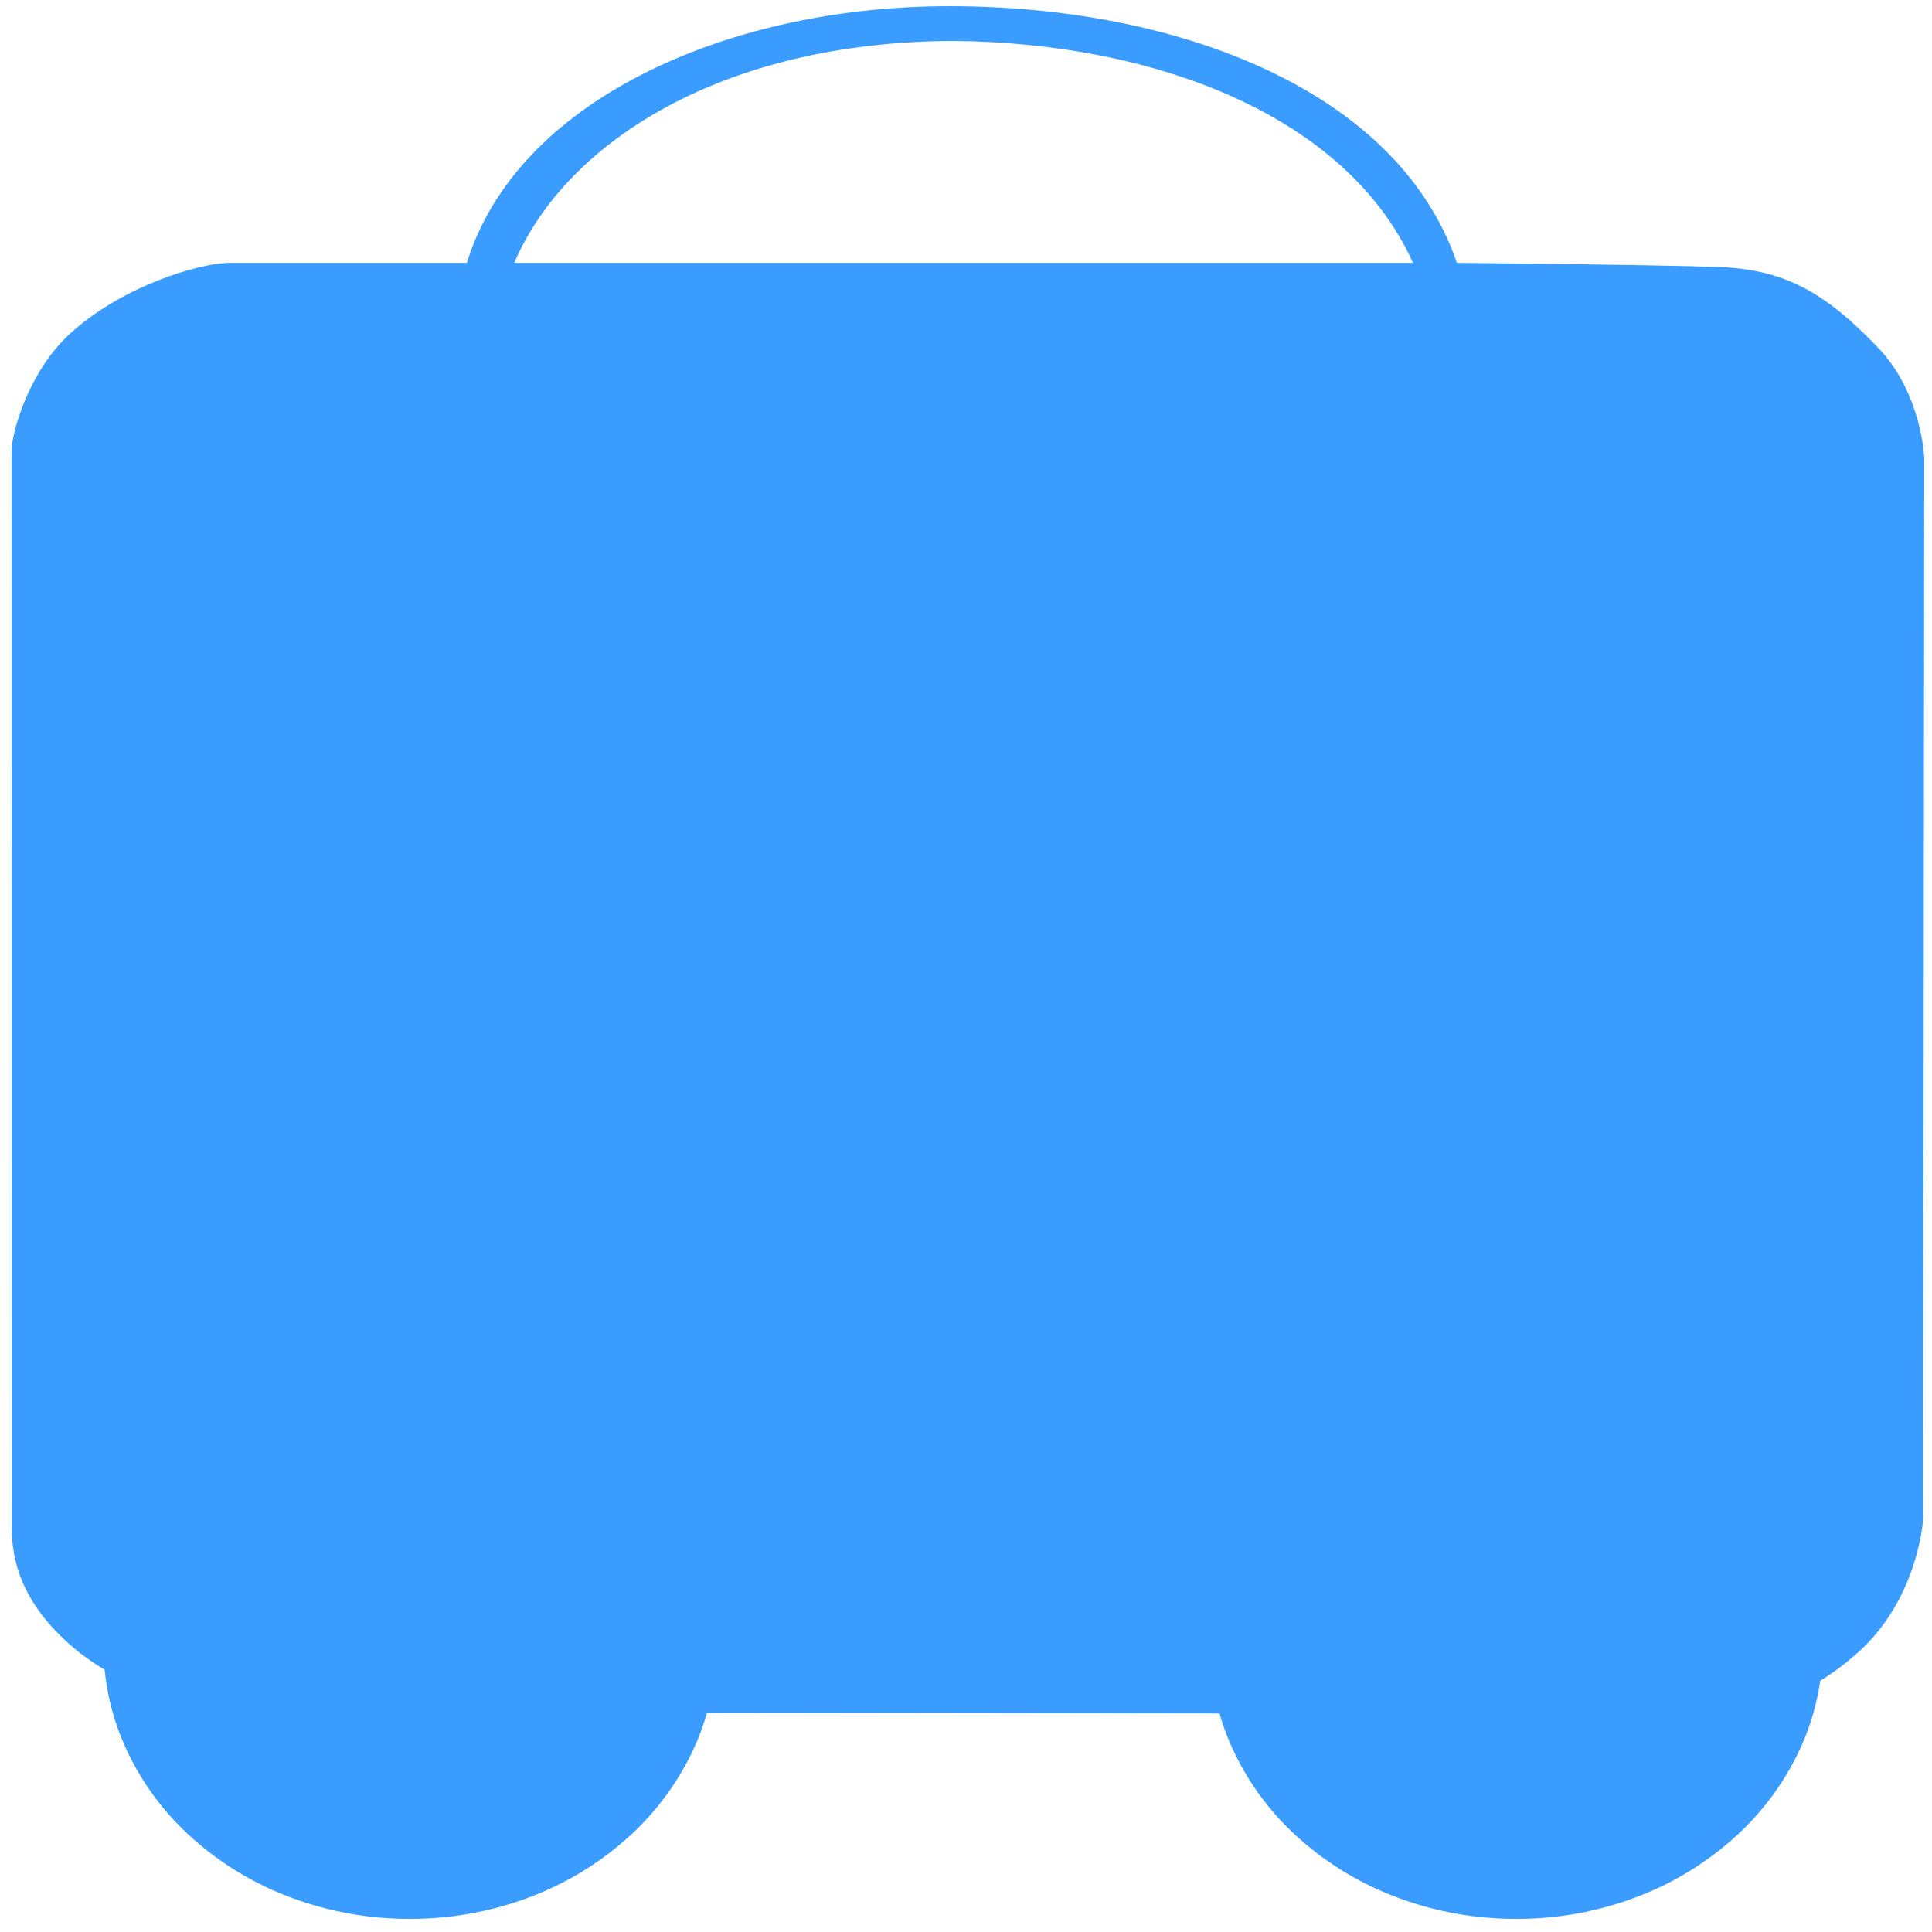
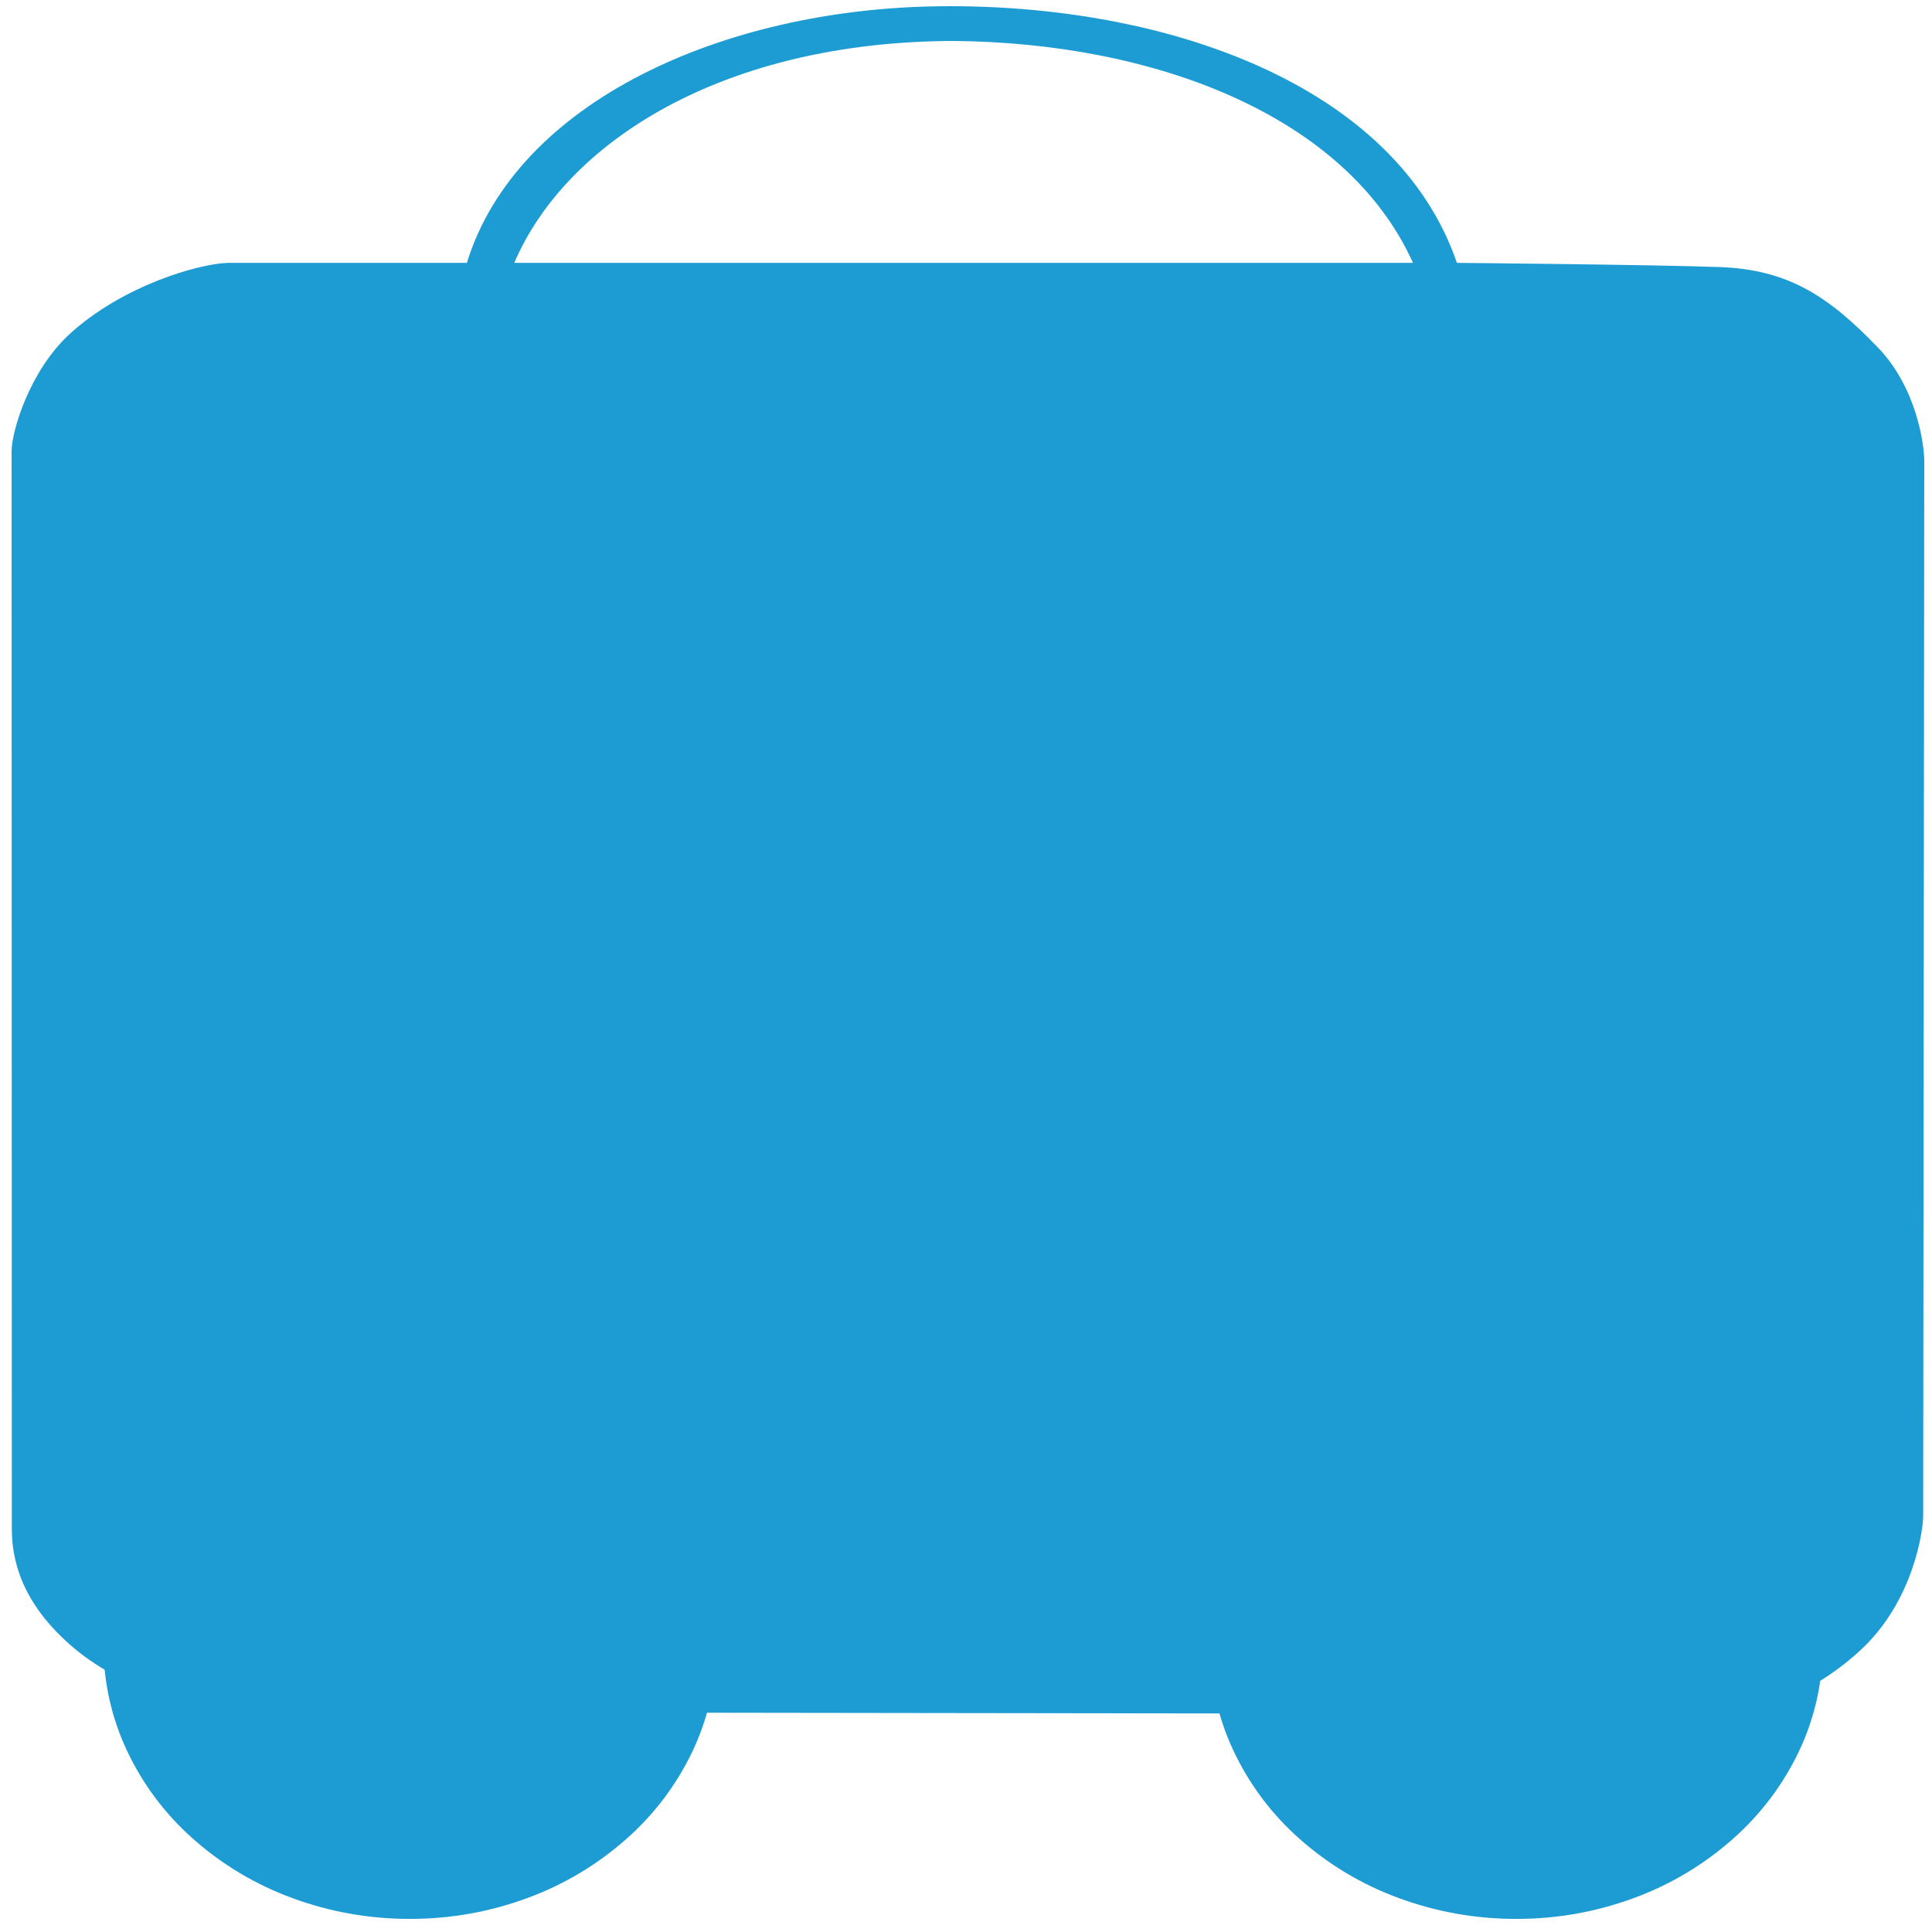
<svg xmlns="http://www.w3.org/2000/svg" width="1000" height="1000" viewBox="0 0 1000 1000">
  <defs>
    <style>
            .cls-1 {
-             clip-path: url(#clip-Graphigem);
+             clip-path: url(#clip-Brickcent);
            }

            .cls-2 {
-             fill: #3B9CFF;
+             fill: #1D9CD3;
            }

            .cls-3 {
-             fill: #3B9CFF;
+             fill: #1D9CD3;
            }

            .cls-4 {
-             fill: #3B9CFF;
+             fill: #1D9CD3;
            }

            .cls-5 {
            fill: none;
            }

            .cls-6, .cls-7 {
            stroke: none;
            }

            .cls-7 {
-             fill: #3B9CFF;
+             fill: #1D9CD3;
            }

            .cls-8 {
            fill: none;
            }
        </style>
-     <clipPath id="clip-Graphigem">
+     <clipPath id="clip-Brickcent">
      <rect width="1000" height="1000" />
    </clipPath>
  </defs>
-   <g id="Graphigem" class="cls-1">
+   <g id="Brickcent" class="cls-1">
    <rect class="cls-8" width="1000" height="1000" />
    <g id="Group_1925" data-name="Group 1925">
      <g id="Group_1924" data-name="Group 1924" transform="translate(6 3.21)">
        <g id="Group_1892" data-name="Group 1892">
          <path id="Subtraction_1" data-name="Subtraction 1" class="cls-2" d="M158.4,142.692a174.211,174.211,0,0,1-60.619-10.76,160.021,160.021,0,0,1-51.389-30.652,140.727,140.727,0,0,1-34.37-45.94A127.63,127.63,0,0,1,0,1.15c0-.315,0-.626,0-.94H317.193V0c0,.321.005.646.005.969V1.15a127.677,127.677,0,0,1-12.465,55.088,141.381,141.381,0,0,1-33.995,44.991,160.39,160.39,0,0,1-50.422,30.337,174.189,174.189,0,0,1-61.747,11.125Z" transform="translate(47.564 847.308)" />
          <path id="Subtraction_2" data-name="Subtraction 2" class="cls-2" d="M158.389,224.059A174.208,174.208,0,0,1,97.772,213.3a160.055,160.055,0,0,1-51.39-30.651,140.78,140.78,0,0,1-34.366-45.943A127.636,127.636,0,0,1,0,82.516c0-.31,0-.627,0-.936H287.463V0c19.453,24.154,29.73,52.688,29.73,82.516A127.686,127.686,0,0,1,304.728,137.6,141.378,141.378,0,0,1,270.735,182.6a160.376,160.376,0,0,1-50.42,30.338,174.18,174.18,0,0,1-61.746,11.125Z" transform="translate(620.278 765.941)" />
          <path id="Cart_4_" class="cls-3" d="M915.713,210.47c-35.933-1.275-135.879-2.162-135.879-2.162C748.157,115.952,628.852,74.049,511.75,75.493,400.037,76.87,293.122,124.873,267.387,208.307H143.781c-15.511.432-54.814,11.983-81.877,36.718-21.066,19.254-30.165,50.8-30.165,60.737l.121,557.456c-.03,15.045,4,38.393,32.3,62.2s70.985,33.024,80.884,33.024L913.1,959.459c17.3,0,47.406-7.21,75.35-32.829s32.724-62.65,32.724-69.747l.563-545.776c0-9.552-4.3-38.512-23.868-58.85C972.5,225.88,951.646,211.746,915.713,210.47ZM757.1,208.307H291.923C318.634,145.85,399.76,93.7,519.545,93.449c103.008.93,202.831,37.994,237.557,114.859Z" transform="translate(-31.739 -75.457)" />
        </g>
      </g>
      <g id="XMLID_1_" transform="translate(234.202 280.737)">
        <path id="XMLID_2_" class="cls-4" d="M359.466,566V482.612L473.245,633.918H697.981l-58.02-89.833-193.82-26.969,163.138-22.6-53-73.688L357.482,395.009,546,370.248c10.548-15.054,28.372-39.993,28.372-39.993l25.963-35.286-149.3-19.936L632.717,250.4,698,161.2H465.953L359.466,312.16V161.2H158.807s.907,155.441,0,325.365L157.9,633.918H359.466Z" transform="translate(-157.9 -161.197)" />
      </g>
    </g>
    <g id="Path_3113" data-name="Path 3113" class="cls-5" transform="translate(98 159)">
      <path class="cls-6" d="M55,28h0Z" />
      <path class="cls-7" d="M 0 28 L 55 28 L 0 28 Z" />
    </g>
  </g>
</svg>
